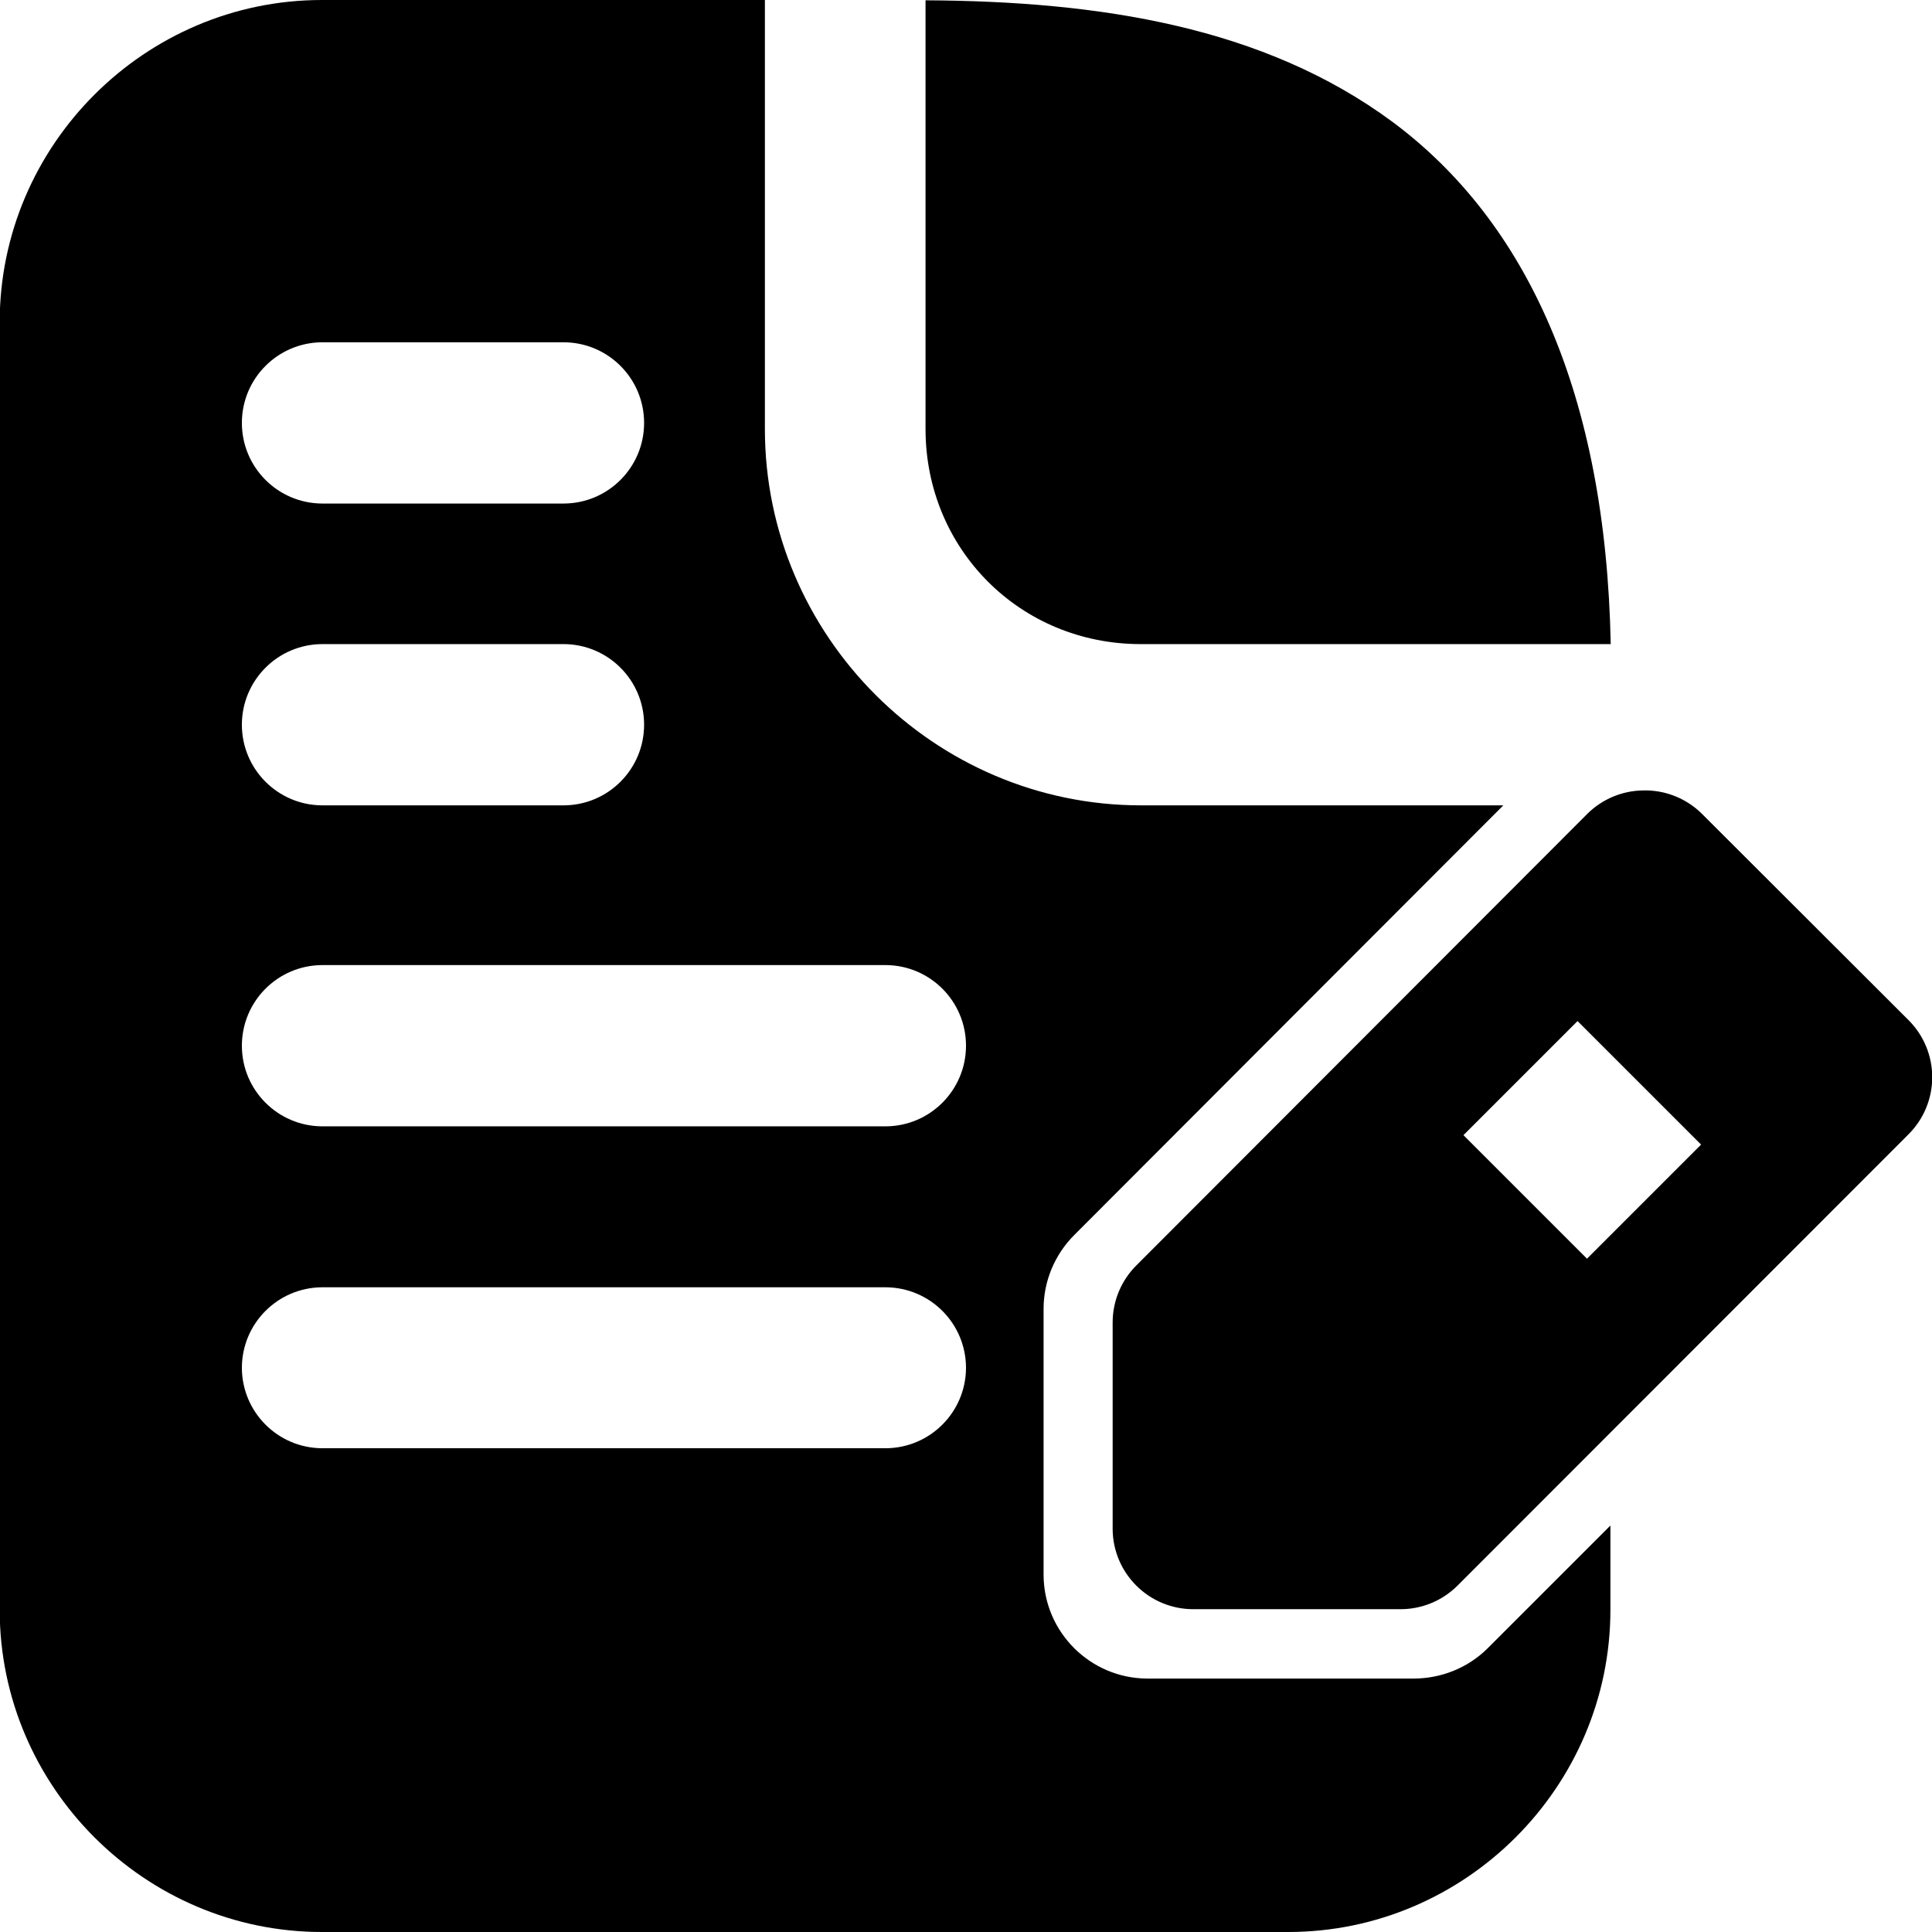
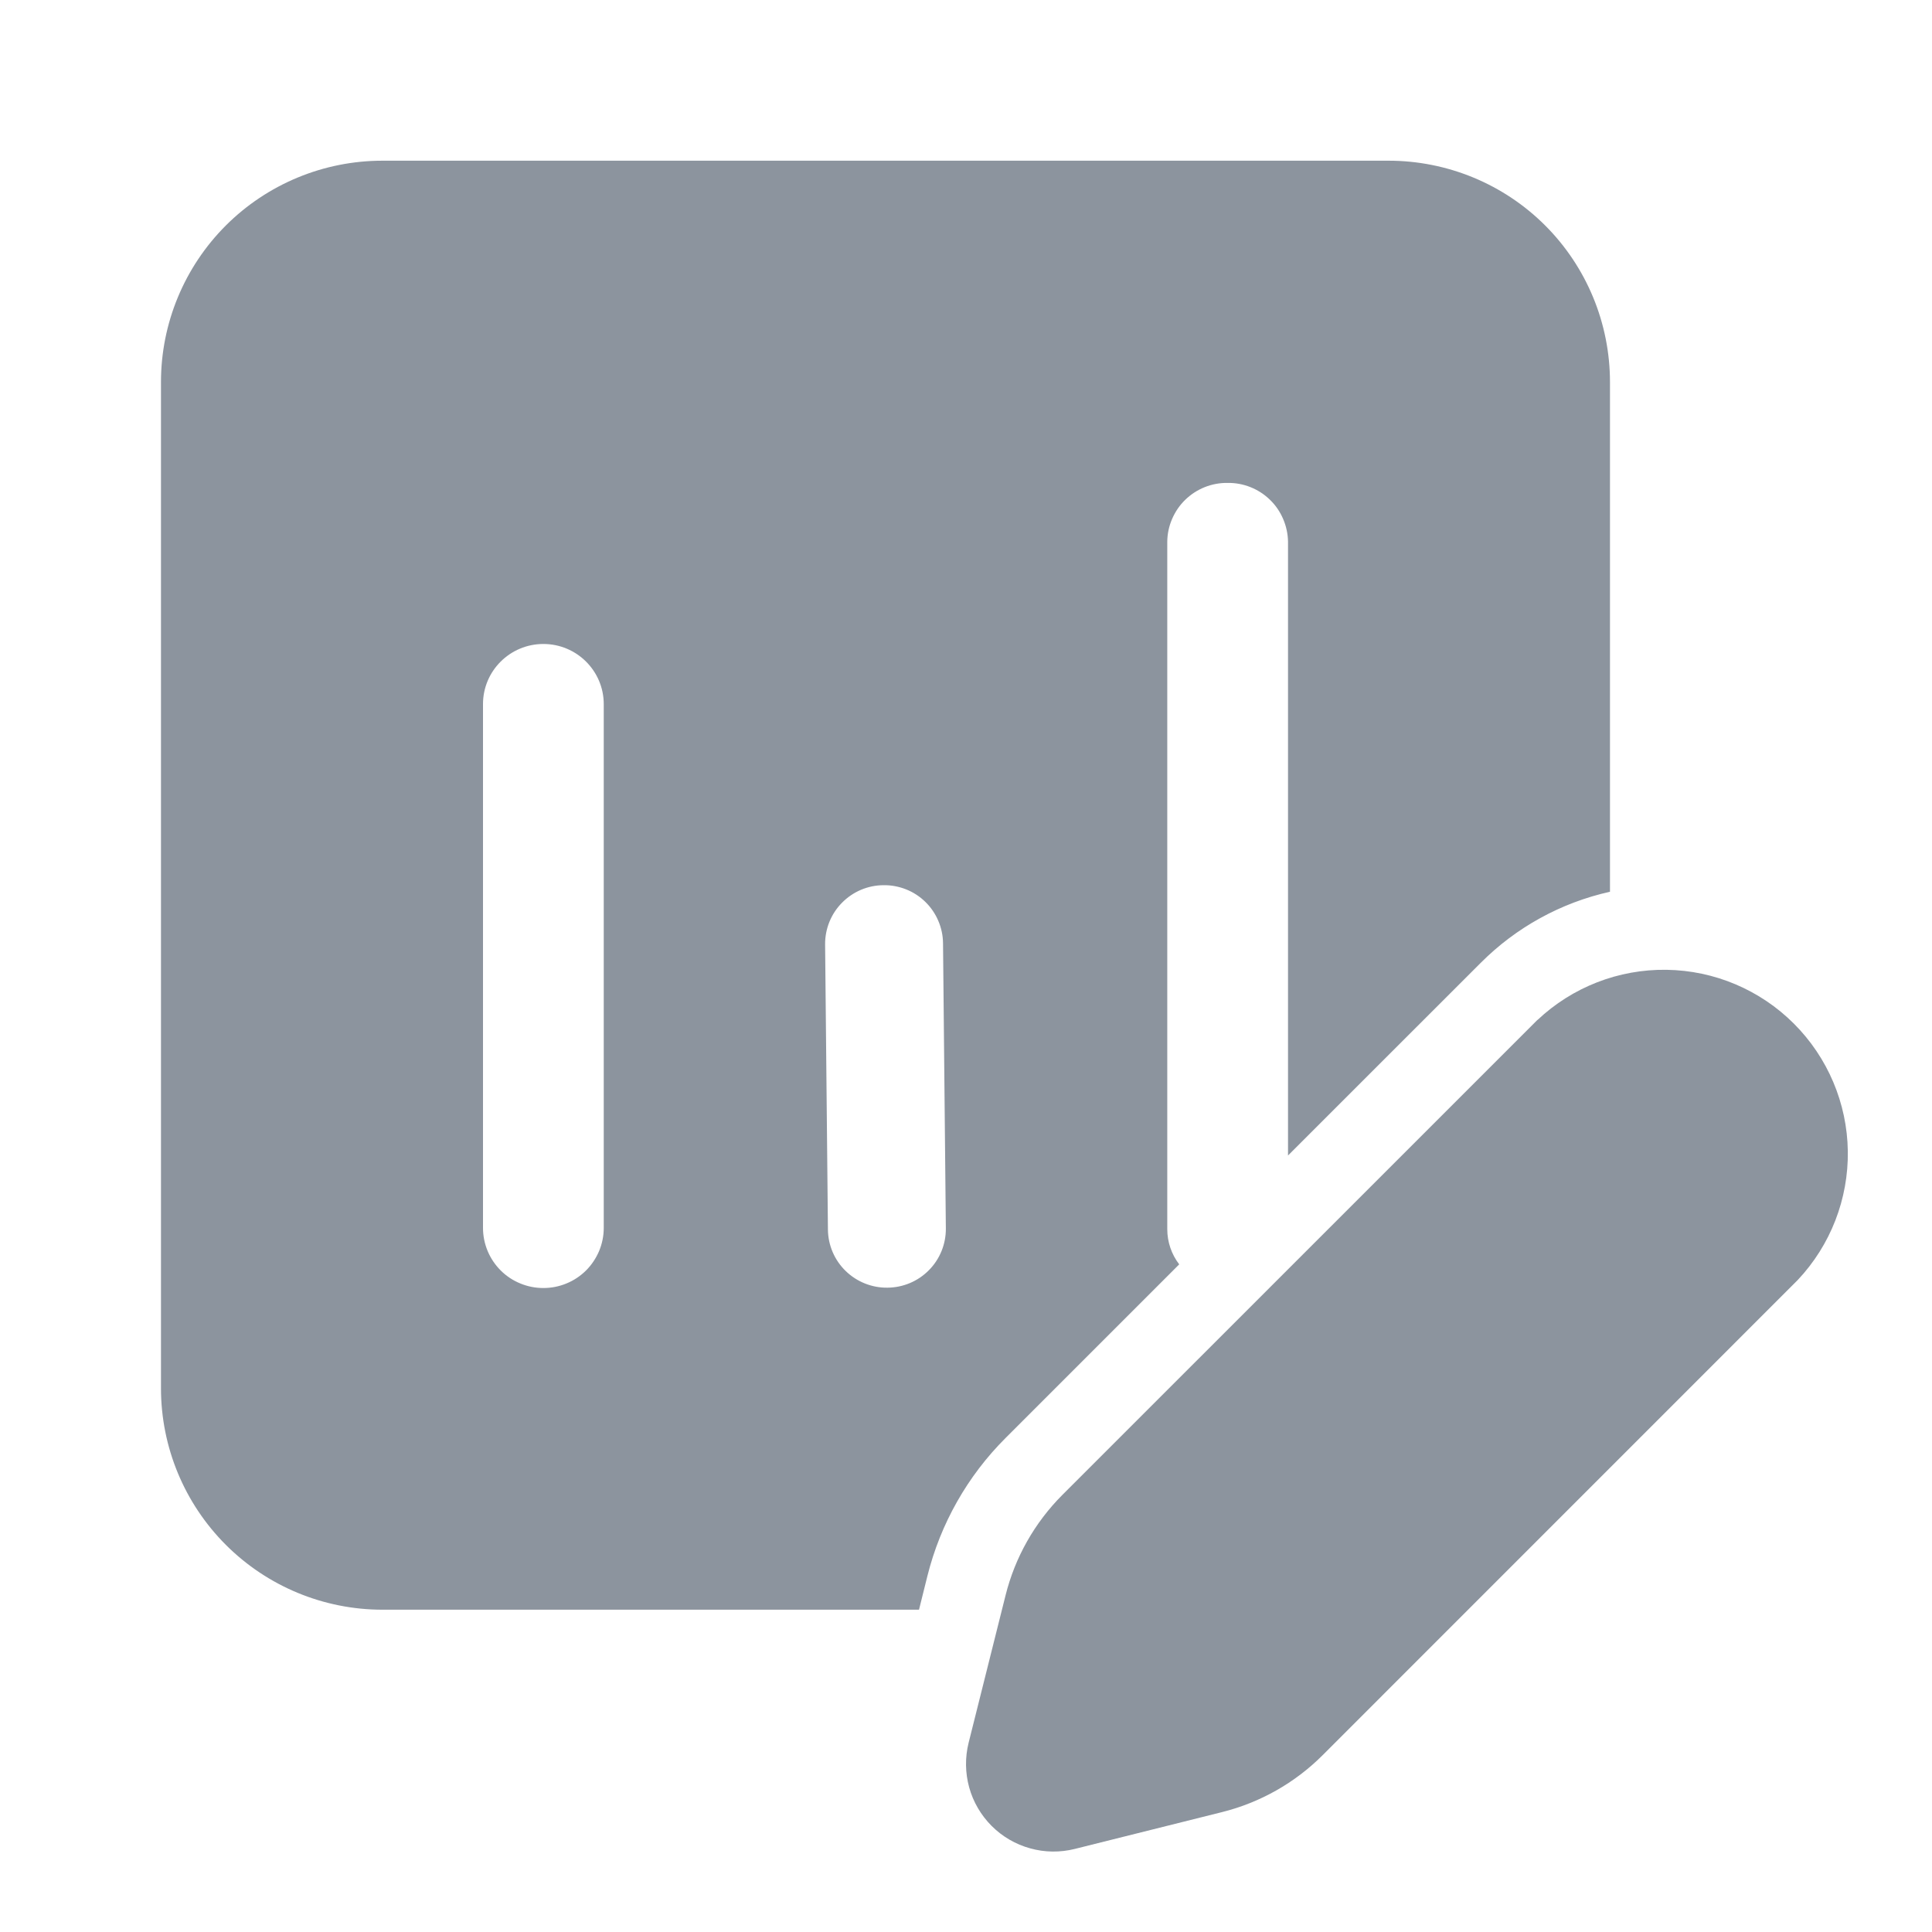
- <svg xmlns="http://www.w3.org/2000/svg" height="24" id="svg1976" version="1.1" viewBox="0 0 6.35 6.35" width="24">
-   <defs id="defs1970" />
-   <g id="layer1" style="display:inline">
-     <path d="m 1.058,2e-7 c -0.582,0 -1.059,0.477 -1.059,1.059 v 4.232 c 0,0.582 0.477,1.059 1.059,1.059 h 3.176 c 0.582,0 1.059,-0.477 1.059,-1.059 V 5.014 L 4.888,5.419 c -0.064,0.063 -0.151,0.098 -0.242,0.098 H 3.77 C 3.583,5.516 3.431,5.364 3.43,5.177 V 4.301 c 1.932e-4,-0.091 0.037,-0.178 0.101,-0.242 L 4.941,2.647 H 3.75 c -0.679,0 -1.236,-0.557 -1.236,-1.237 V 2e-7 Z m 1.984,0.001 v 1.409 c 0,0.395 0.311,0.707 0.707,0.707 H 5.294 C 5.278,1.296 5.019,0.729 4.576,0.4 4.152,0.087 3.613,0.004 3.043,0.001 Z M 1.058,1.125 H 1.853 A 0.265,0.265 0 0 1 2.117,1.389 0.265,0.265 0 0 1 1.853,1.655 H 1.058 A 0.265,0.265 0 0 1 0.795,1.389 0.265,0.265 0 0 1 1.058,1.125 Z m 0,0.992 H 1.853 A 0.265,0.265 0 0 1 2.117,2.381 0.265,0.265 0 0 1 1.853,2.647 H 1.058 A 0.265,0.265 0 0 1 0.795,2.381 0.265,0.265 0 0 1 1.058,2.117 Z m 0,1.055 H 2.912 A 0.265,0.265 0 0 1 3.175,3.438 0.265,0.265 0 0 1 2.912,3.702 H 1.058 A 0.265,0.265 0 0 1 0.795,3.438 0.265,0.265 0 0 1 1.058,3.172 Z m 0,1.059 H 2.912 A 0.265,0.265 0 0 1 3.175,4.496 0.265,0.265 0 0 1 2.912,4.76 H 1.058 A 0.265,0.265 0 0 1 0.795,4.496 0.265,0.265 0 0 1 1.058,4.231 Z" id="path832" style="color:#000000;font-style:normal;font-variant:normal;font-weight:normal;font-stretch:normal;font-size:medium;line-height:normal;font-family:sans-serif;font-variant-ligatures:normal;font-variant-position:normal;font-variant-caps:normal;font-variant-numeric:normal;font-variant-alternates:normal;font-variant-east-asian:normal;font-feature-settings:normal;font-variation-settings:normal;text-indent:0;text-align:start;text-decoration:none;text-decoration-line:none;text-decoration-style:solid;text-decoration-color:#000000;letter-spacing:normal;word-spacing:normal;text-transform:none;writing-mode:lr-tb;direction:ltr;text-orientation:mixed;dominant-baseline:auto;baseline-shift:baseline;text-anchor:start;white-space:normal;shape-padding:0;shape-margin:0;inline-size:0;clip-rule:nonzero;display:inline;overflow:visible;visibility:visible;isolation:auto;mix-blend-mode:normal;color-interpolation:sRGB;color-interpolation-filters:linearRGB;solid-color:#000000;solid-opacity:1;vector-effect:none;fill:#000000;fill-opacity:1;fill-rule:nonzero;stroke:none;stroke-width:0.529;stroke-linecap:round;stroke-linejoin:round;stroke-miterlimit:4;stroke-dasharray:none;stroke-dashoffset:0;stroke-opacity:1;paint-order:stroke fill markers;color-rendering:auto;image-rendering:auto;shape-rendering:auto;text-rendering:auto;enable-background:accumulate;stop-color:#000000" />
-     <path d="M 5.398,2.598 A 0.265,0.265 0 0 0 5.218,2.674 L 3.736,4.158 a 0.265,0.265 0 0 0 -0.079,0.188 V 5.026 A 0.265,0.265 0 0 0 3.922,5.289 H 4.601 A 0.265,0.265 0 0 0 4.789,5.213 L 6.273,3.728 a 0.265,0.265 0 0 0 0,-0.375 L 5.593,2.674 A 0.265,0.265 0 0 0 5.398,2.598 Z M 5.185,3.356 5.591,3.762 5.216,4.137 4.81,3.731 Z" id="path840" style="color:#000000;font-style:normal;font-variant:normal;font-weight:normal;font-stretch:normal;font-size:medium;line-height:normal;font-family:sans-serif;font-variant-ligatures:normal;font-variant-position:normal;font-variant-caps:normal;font-variant-numeric:normal;font-variant-alternates:normal;font-variant-east-asian:normal;font-feature-settings:normal;font-variation-settings:normal;text-indent:0;text-align:start;text-decoration:none;text-decoration-line:none;text-decoration-style:solid;text-decoration-color:#000000;letter-spacing:normal;word-spacing:normal;text-transform:none;writing-mode:lr-tb;direction:ltr;text-orientation:mixed;dominant-baseline:auto;baseline-shift:baseline;text-anchor:start;white-space:normal;shape-padding:0;shape-margin:0;inline-size:0;clip-rule:nonzero;display:inline;overflow:visible;visibility:visible;isolation:auto;mix-blend-mode:normal;color-interpolation:sRGB;color-interpolation-filters:linearRGB;solid-color:#000000;solid-opacity:1;vector-effect:none;fill:#000000;fill-opacity:1;fill-rule:nonzero;stroke:none;stroke-width:0.529;stroke-linecap:round;stroke-linejoin:round;stroke-miterlimit:4;stroke-dasharray:none;stroke-dashoffset:0;stroke-opacity:1;paint-order:stroke fill markers;color-rendering:auto;image-rendering:auto;shape-rendering:auto;text-rendering:auto;enable-background:accumulate;stop-color:#000000" />
-   </g>
+ <svg xmlns="http://www.w3.org/2000/svg" width="28" height="28" viewBox="0 0 28 28" fill="none">
+   <path d="M23.333 5.537C23.333 5.116 23.25 4.698 23.089 4.309C22.928 3.92 22.692 3.566 22.394 3.268C22.096 2.97 21.742 2.734 21.353 2.573C20.963 2.412 20.546 2.329 20.125 2.329H5.542C4.691 2.329 3.875 2.667 3.273 3.268C2.671 3.87 2.333 4.686 2.333 5.537V20.12C2.333 20.971 2.671 21.787 3.273 22.389C3.875 22.991 4.691 23.329 5.542 23.329H13.319L13.441 22.839C13.63 22.083 14.021 21.392 14.573 20.841L17.09 18.324C16.978 18.178 16.917 17.999 16.917 17.815V7.85C16.918 7.737 16.942 7.625 16.987 7.521C17.032 7.417 17.096 7.322 17.178 7.243C17.259 7.164 17.355 7.102 17.46 7.06C17.566 7.018 17.678 6.997 17.792 6.999C17.905 6.997 18.017 7.018 18.123 7.06C18.228 7.102 18.324 7.164 18.405 7.243C18.487 7.322 18.552 7.417 18.596 7.521C18.641 7.625 18.665 7.737 18.667 7.85V16.746L21.458 13.956C21.972 13.44 22.623 13.082 23.333 12.924V5.537ZM7 10.204C7 9.723 7.392 9.333 7.875 9.333C8.358 9.333 8.75 9.724 8.75 10.205V17.796C8.75 17.911 8.727 18.024 8.683 18.13C8.638 18.236 8.574 18.332 8.493 18.413C8.411 18.494 8.315 18.558 8.209 18.601C8.103 18.645 7.99 18.667 7.875 18.667C7.76 18.667 7.647 18.645 7.541 18.601C7.435 18.558 7.338 18.494 7.257 18.413C7.176 18.332 7.111 18.236 7.067 18.13C7.023 18.024 7 17.911 7 17.796V10.204ZM11.958 13.685C11.957 13.459 12.045 13.242 12.204 13.082C12.363 12.921 12.578 12.83 12.804 12.829C12.916 12.827 13.027 12.848 13.131 12.889C13.235 12.93 13.33 12.992 13.41 13.07C13.49 13.148 13.554 13.241 13.598 13.344C13.642 13.446 13.666 13.557 13.667 13.669L13.708 17.807C13.709 18.032 13.621 18.249 13.462 18.409C13.303 18.57 13.088 18.66 12.862 18.662C12.637 18.665 12.419 18.578 12.257 18.421C12.095 18.264 12.002 18.049 11.999 17.823L11.958 13.685ZM22.283 14.78L15.396 21.666C14.995 22.068 14.71 22.571 14.573 23.122L14.038 25.257C13.985 25.47 13.988 25.693 14.046 25.904C14.104 26.115 14.217 26.308 14.372 26.463C14.527 26.618 14.719 26.73 14.931 26.788C15.142 26.847 15.365 26.849 15.577 26.796L17.712 26.262C18.263 26.124 18.767 25.839 19.168 25.438L26.054 18.551C26.53 18.046 26.79 17.376 26.78 16.682C26.77 15.989 26.489 15.326 25.999 14.836C25.508 14.345 24.846 14.065 24.152 14.055C23.458 14.045 22.788 14.306 22.283 14.782V14.78Z" fill="#8C949E" />
</svg>
